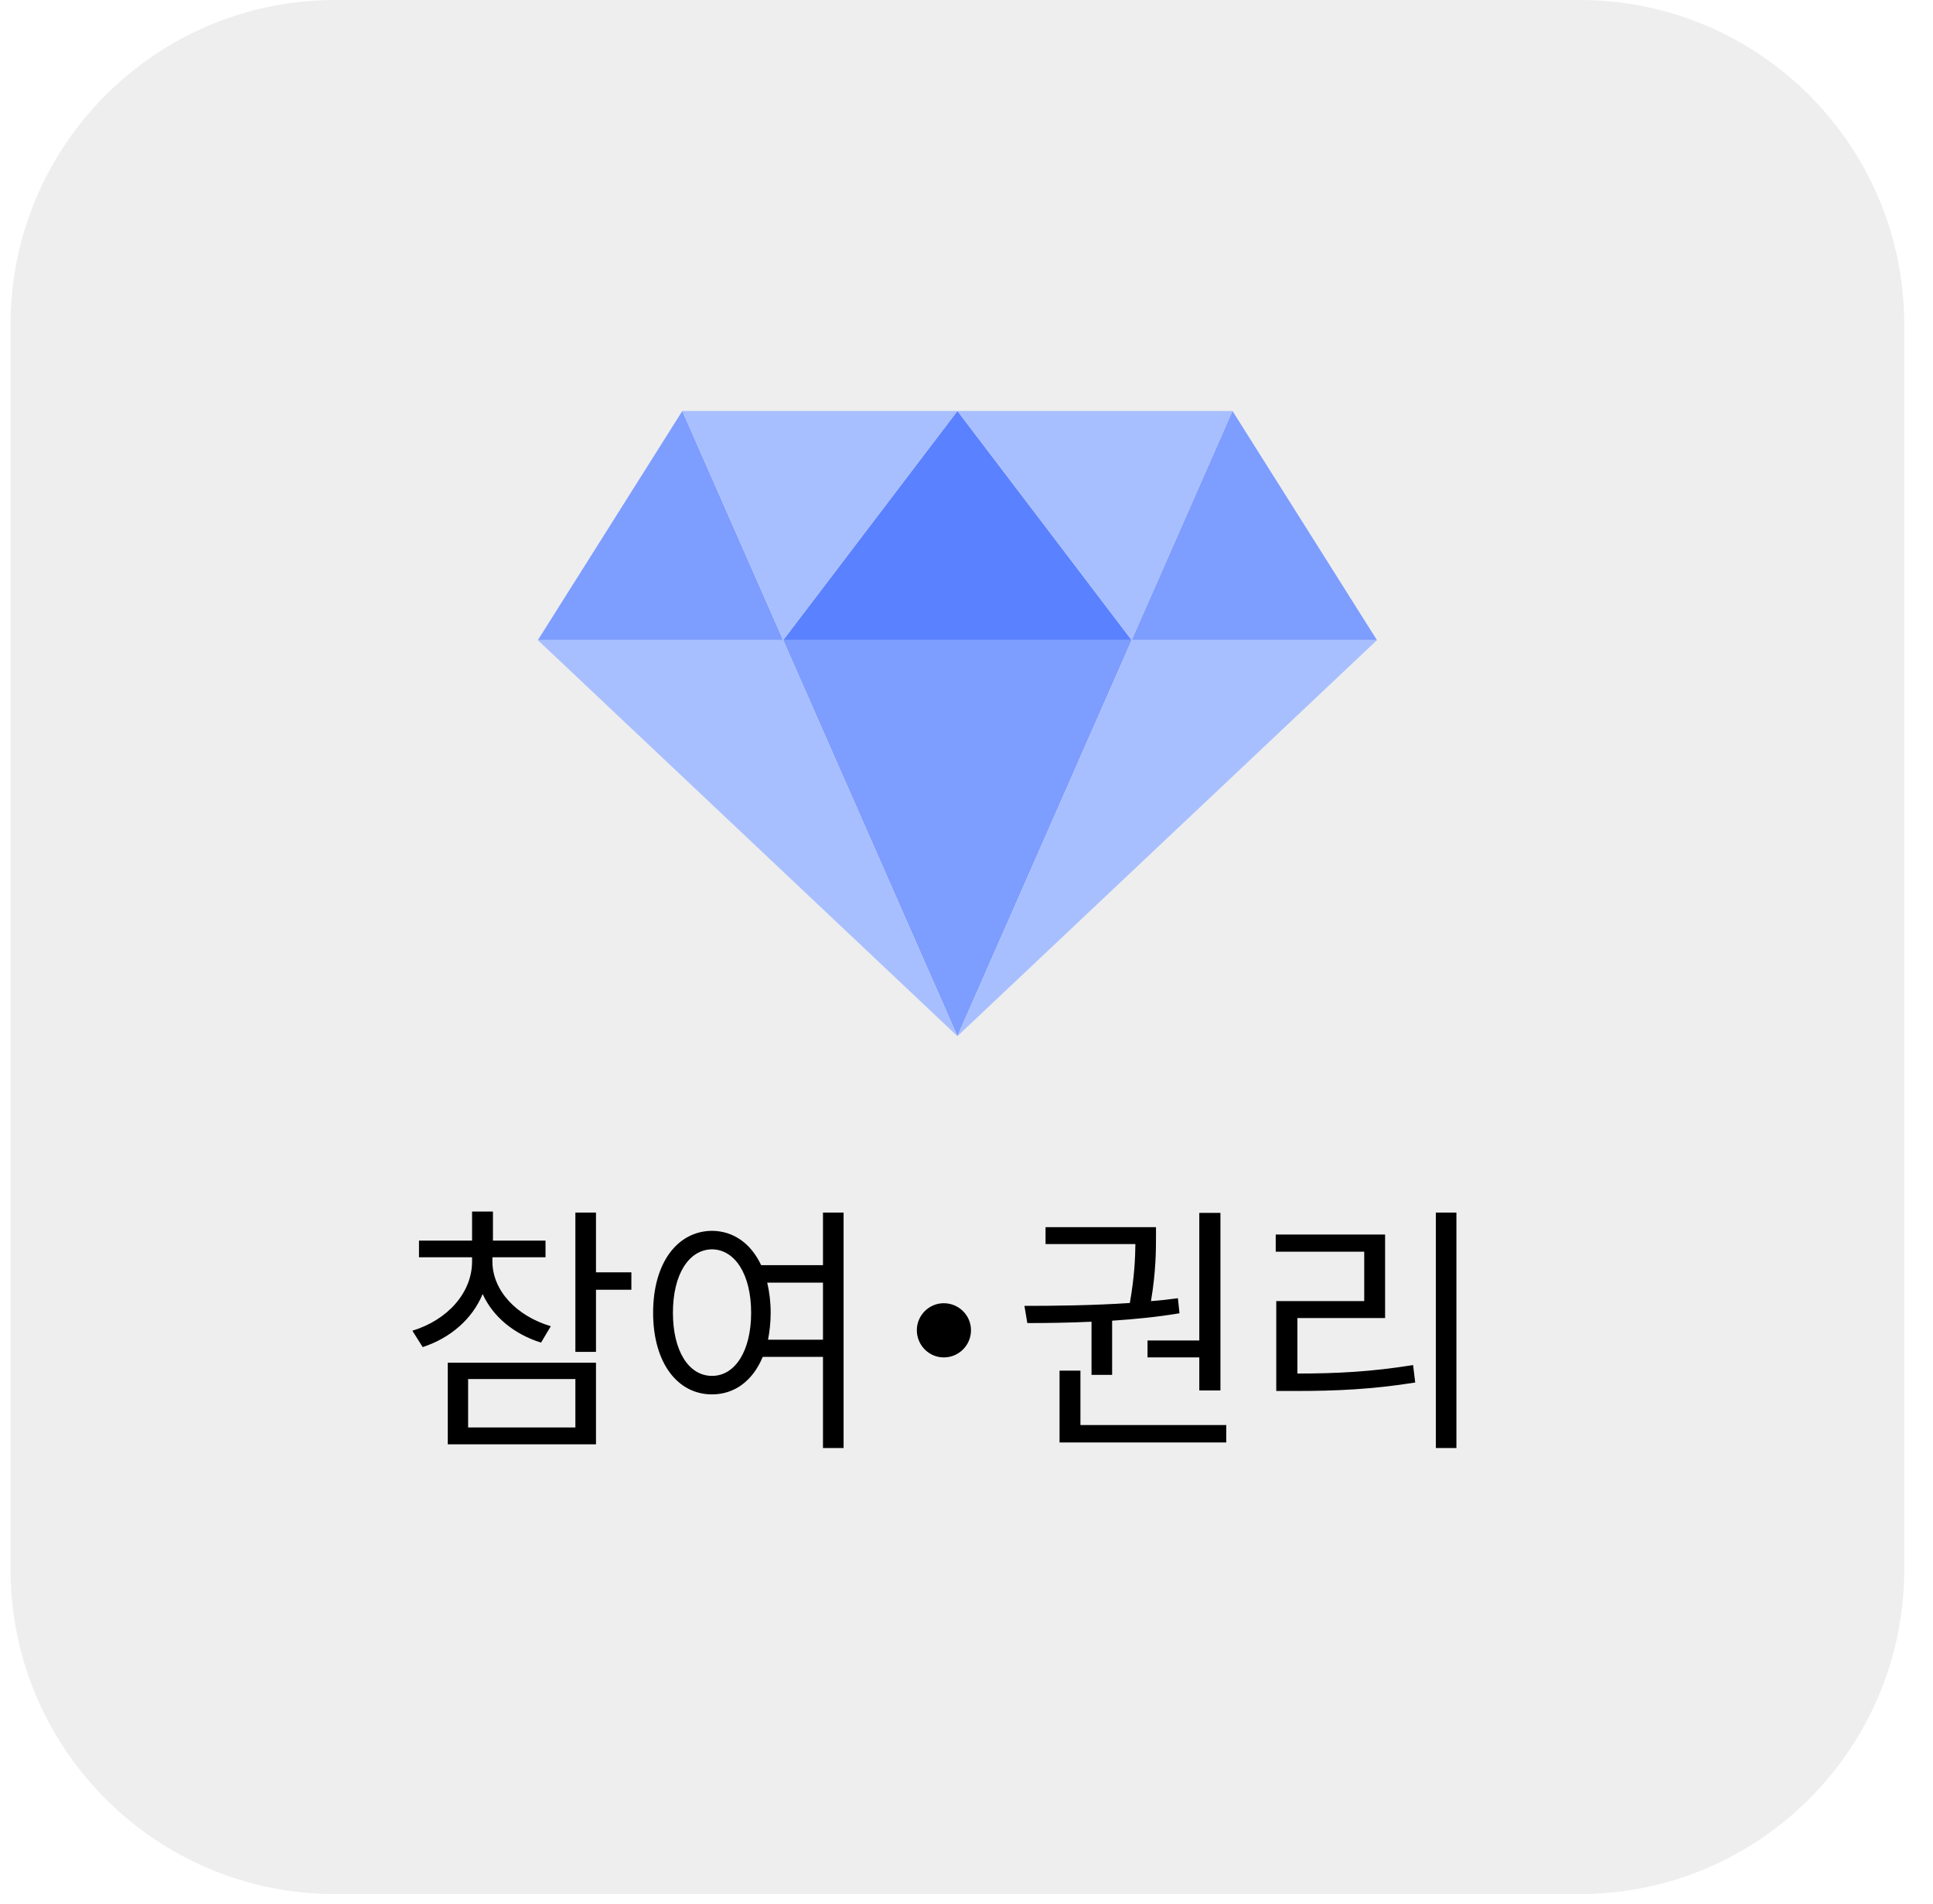
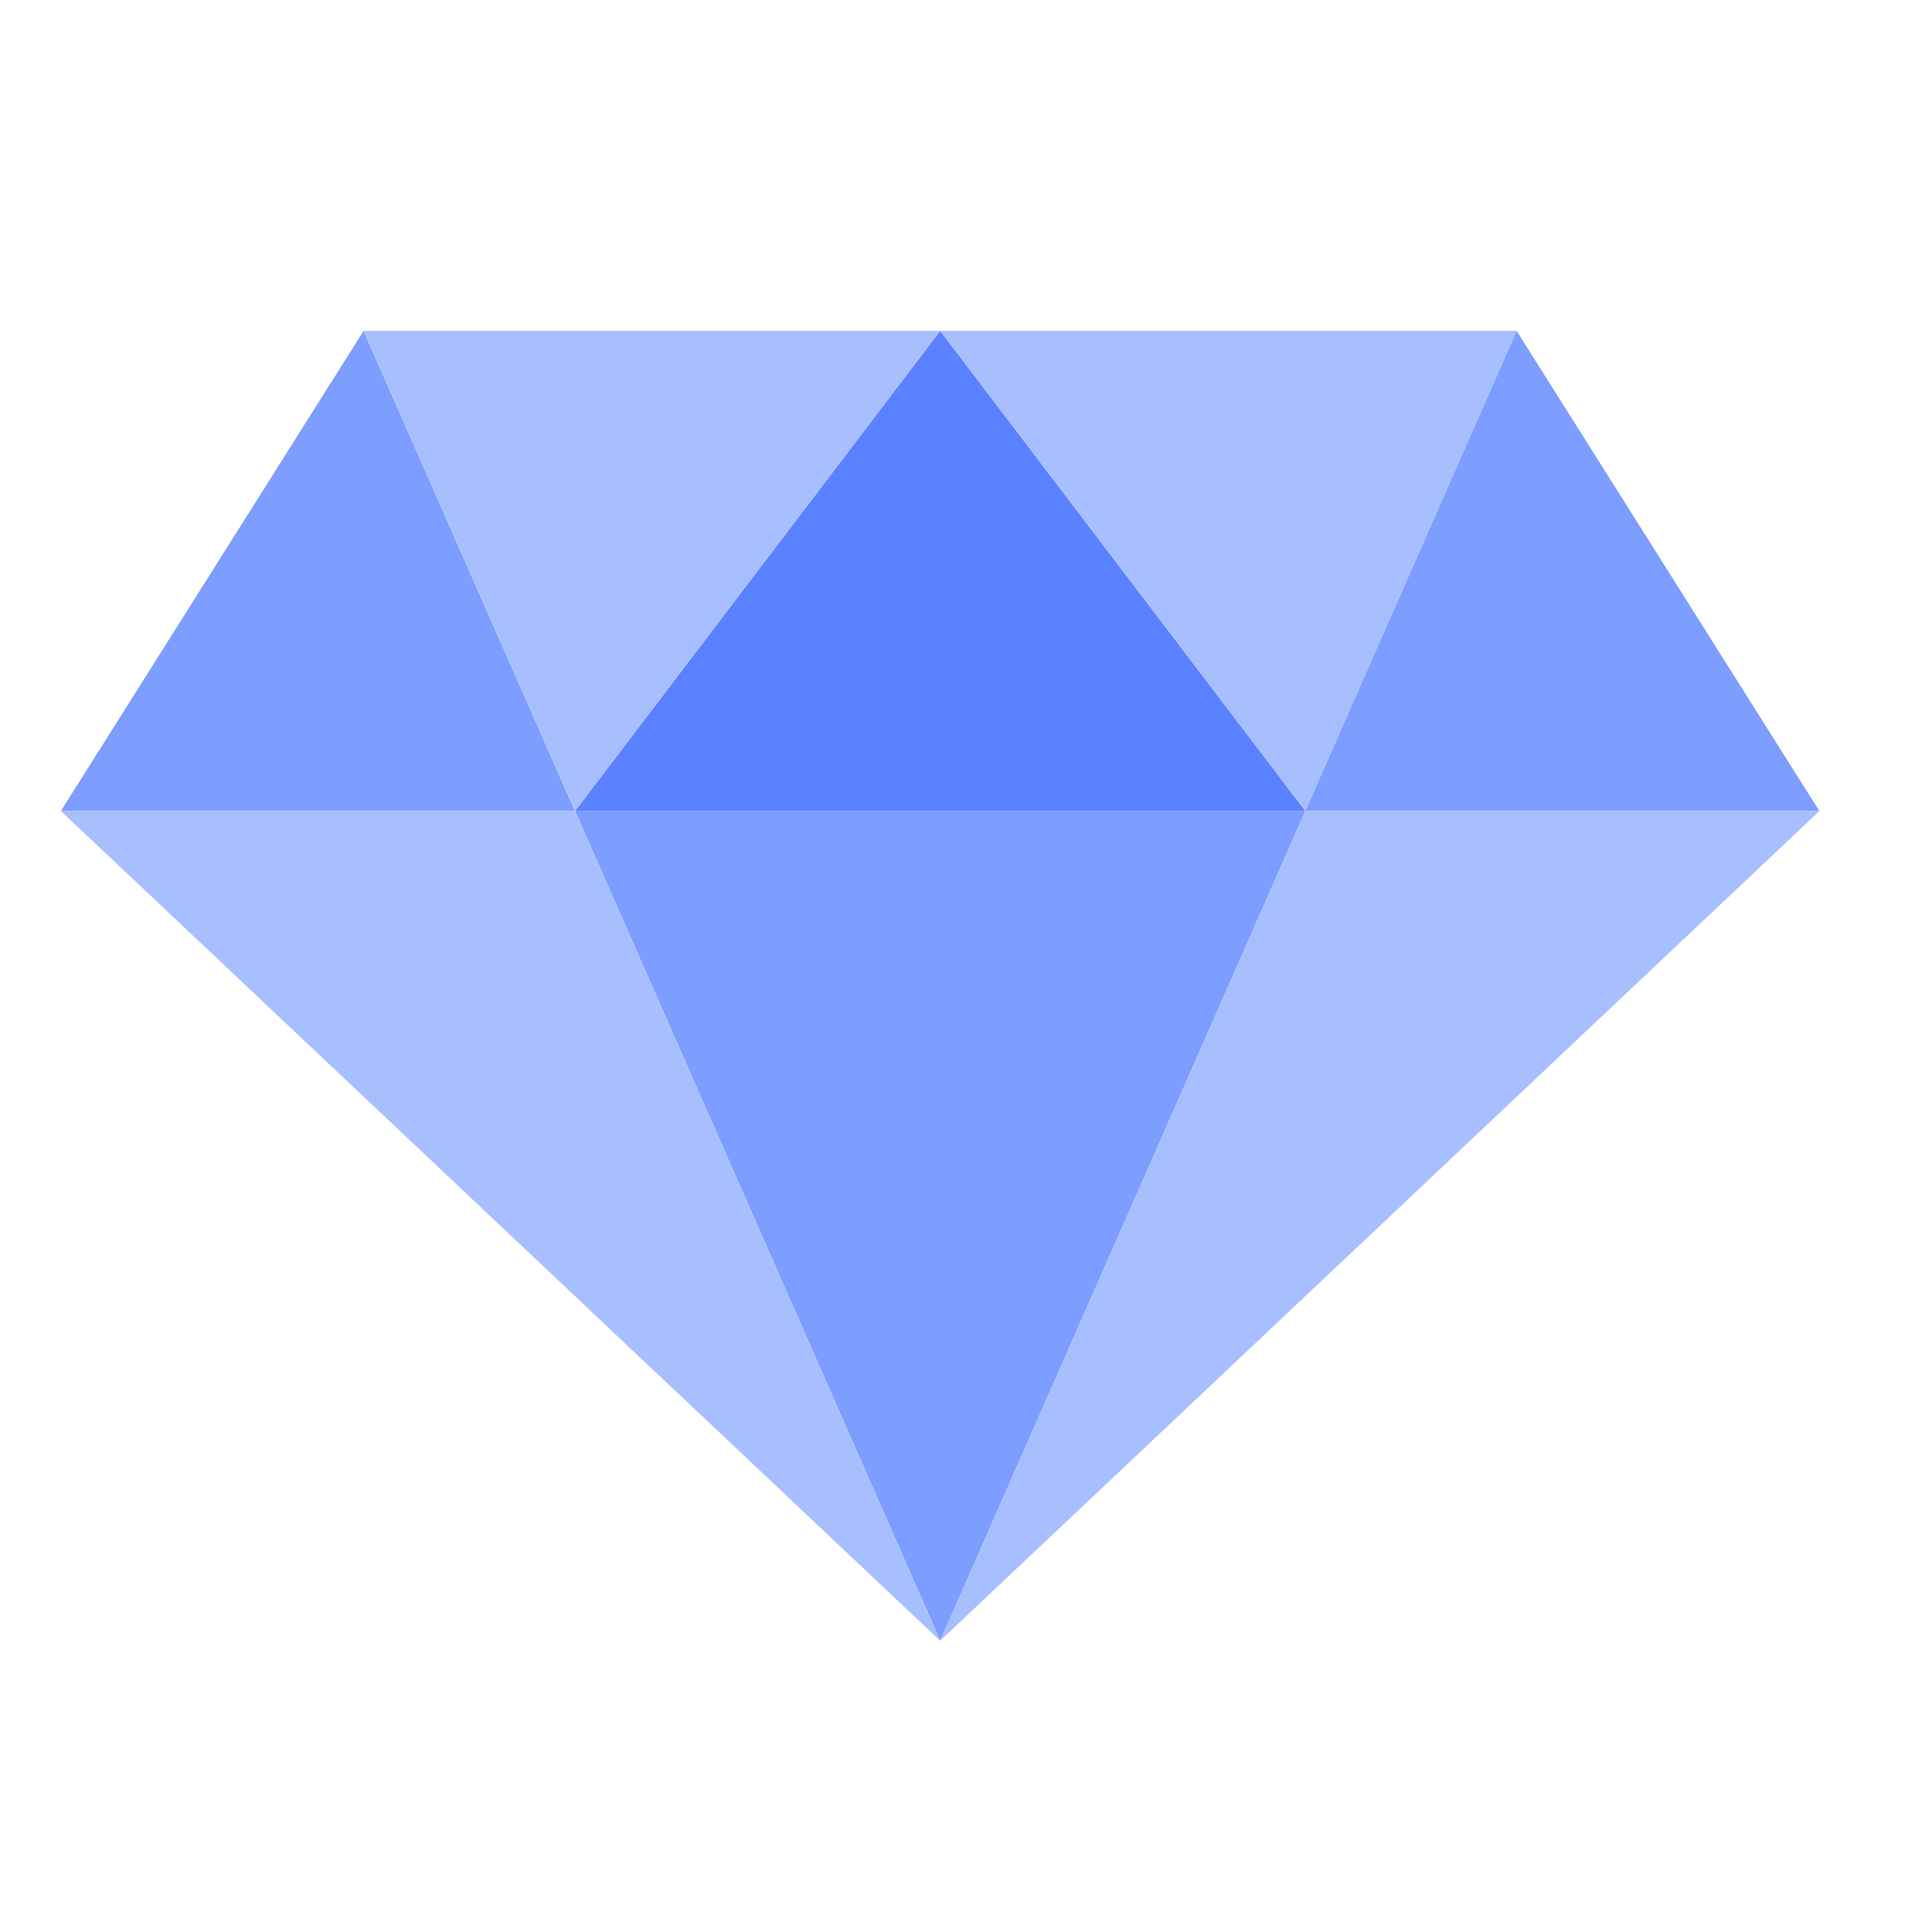
- <svg xmlns="http://www.w3.org/2000/svg" width="65" height="64" viewBox="0 0 65 64" fill="none">
-   <rect x="0.355" y="0" width="63.678" height="63.678" rx="10.916" fill="#EEEEEE" />
-   <path d="M16.558 42.411C16.558 43.379 17.358 44.241 18.522 44.587L18.193 45.138C17.282 44.854 16.572 44.263 16.23 43.504C15.883 44.343 15.15 44.983 14.213 45.289L13.867 44.738C15.039 44.383 15.874 43.468 15.874 42.411V42.269H14.089V41.709H15.874V40.732H16.576V41.709H18.344V42.269H16.558V42.411ZM20.041 40.767V42.775H21.231V43.361H20.041V45.449H19.348V40.767H20.041ZM20.041 45.813V48.558H15.057V45.813H20.041ZM15.741 46.364V47.99H19.348V46.364H15.741ZM23.943 41.38C24.667 41.385 25.253 41.807 25.595 42.535H27.674V40.767H28.367V48.683H27.674V45.618H25.648C25.315 46.417 24.707 46.879 23.943 46.879C22.779 46.879 21.962 45.813 21.962 44.134C21.962 42.455 22.779 41.389 23.943 41.38ZM23.943 42.002C23.161 42.011 22.628 42.846 22.628 44.134C22.628 45.422 23.161 46.257 23.943 46.257C24.716 46.257 25.258 45.422 25.258 44.134C25.258 42.846 24.716 42.011 23.943 42.002ZM25.799 43.121C25.871 43.428 25.915 43.766 25.915 44.134C25.915 44.459 25.88 44.765 25.826 45.04H27.674V43.121H25.799ZM31.736 45.636C31.238 45.636 30.83 45.227 30.83 44.721C30.83 44.223 31.238 43.814 31.736 43.814C32.242 43.814 32.651 44.223 32.651 44.721C32.651 45.227 32.242 45.636 31.736 45.636ZM41.039 40.776V46.746H40.328V45.636H38.587V45.067H40.328V40.776H41.039ZM41.235 47.91V48.496H35.629V46.08H36.331V47.91H41.235ZM34.448 43.903C35.46 43.903 36.735 43.89 37.992 43.806C38.148 42.931 38.174 42.278 38.179 41.825H35.158V41.256H38.872V41.567C38.872 42.002 38.872 42.744 38.703 43.743C39.014 43.721 39.316 43.686 39.609 43.646L39.662 44.152C38.925 44.276 38.152 44.352 37.397 44.401V46.222H36.704V44.436C35.922 44.472 35.185 44.481 34.545 44.481L34.448 43.903ZM48.974 40.767V48.683H48.282V40.767H48.974ZM46.576 41.505V44.312H43.627V46.178C44.937 46.178 46.105 46.12 47.517 45.893L47.589 46.48C46.132 46.711 44.932 46.764 43.573 46.764H42.916V43.743H45.874V42.082H42.898V41.505H46.576Z" fill="black" />
-   <path d="M38.053 21.521H46.302L41.444 13.817H41.443L38.053 21.521Z" fill="#7D9DFF" />
-   <path d="M22.944 13.817L18.086 21.521H26.335L22.944 13.817Z" fill="#7D9DFF" />
-   <path d="M38.054 21.521H26.336L32.195 34.835L38.054 21.521Z" fill="#7D9DFF" />
-   <path d="M26.336 21.521H38.054L32.195 13.817L26.336 21.521Z" fill="#5A81FF" />
-   <path d="M18.086 21.521L32.194 34.835L26.335 21.521H18.086Z" fill="#A8BFFF" />
-   <path d="M38.054 21.521L32.195 34.835L46.304 21.521H38.054Z" fill="#A8BFFF" />
-   <path d="M32.196 13.817H22.945L26.337 21.521L32.196 13.817Z" fill="#A8BFFF" />
-   <path d="M38.054 21.521L41.445 13.817H32.195L38.054 21.521Z" fill="#A8BFFF" />
+ <svg xmlns="http://www.w3.org/2000/svg" width="31" height="31" viewBox="0 0 31 31" fill="none">
+   <path d="M20.943 13.013H29.192L24.335 5.309H24.334L20.943 13.013Z" fill="#7D9DFF" />
+   <path d="M5.834 5.309L0.977 13.013H9.226L5.834 5.309Z" fill="#7D9DFF" />
+   <path d="M20.945 13.013H9.227L15.086 26.326L20.945 13.013Z" fill="#7D9DFF" />
+   <path d="M9.227 13.013H20.945L15.086 5.309L9.227 13.013Z" fill="#5A81FF" />
+   <path d="M0.977 13.013L15.085 26.326L9.226 13.013H0.977Z" fill="#A8BFFF" />
+   <path d="M20.945 13.013L15.086 26.326L29.194 13.013H20.945Z" fill="#A8BFFF" />
+   <path d="M15.086 5.309H5.836L9.227 13.013L15.086 5.309Z" fill="#A8BFFF" />
+   <path d="M20.945 13.013L24.336 5.309H15.086L20.945 13.013Z" fill="#A8BFFF" />
</svg>
